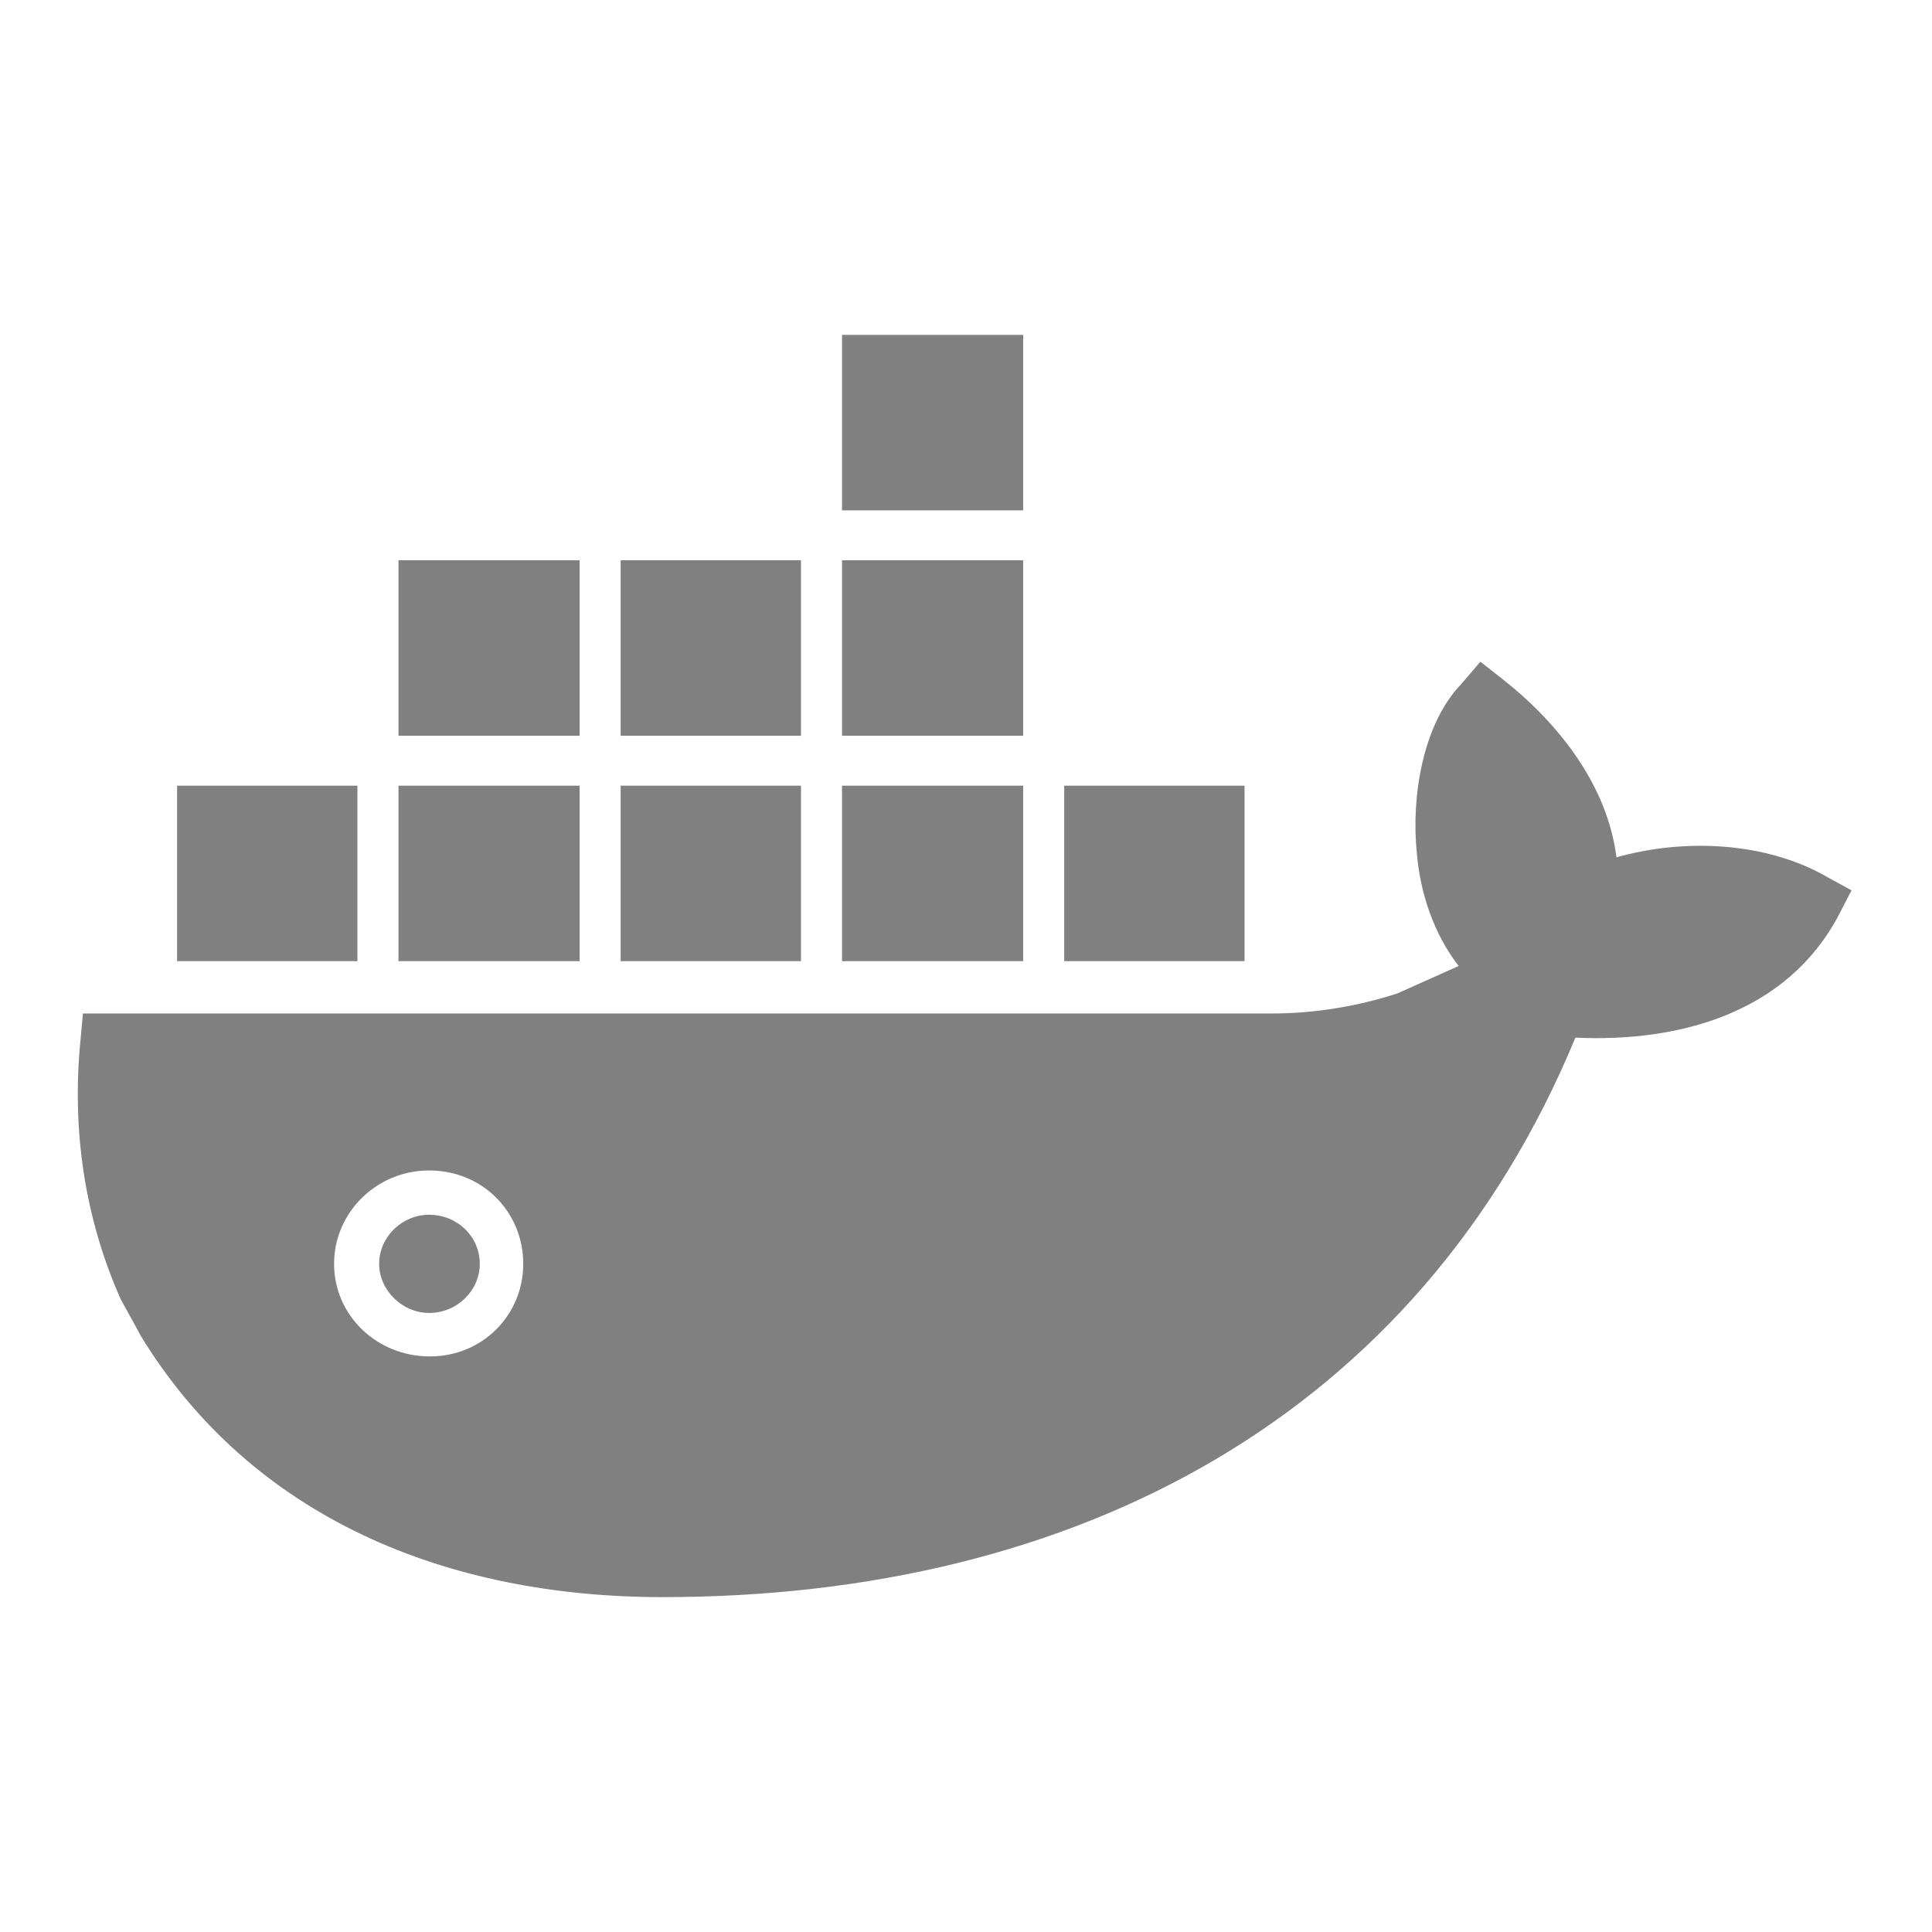
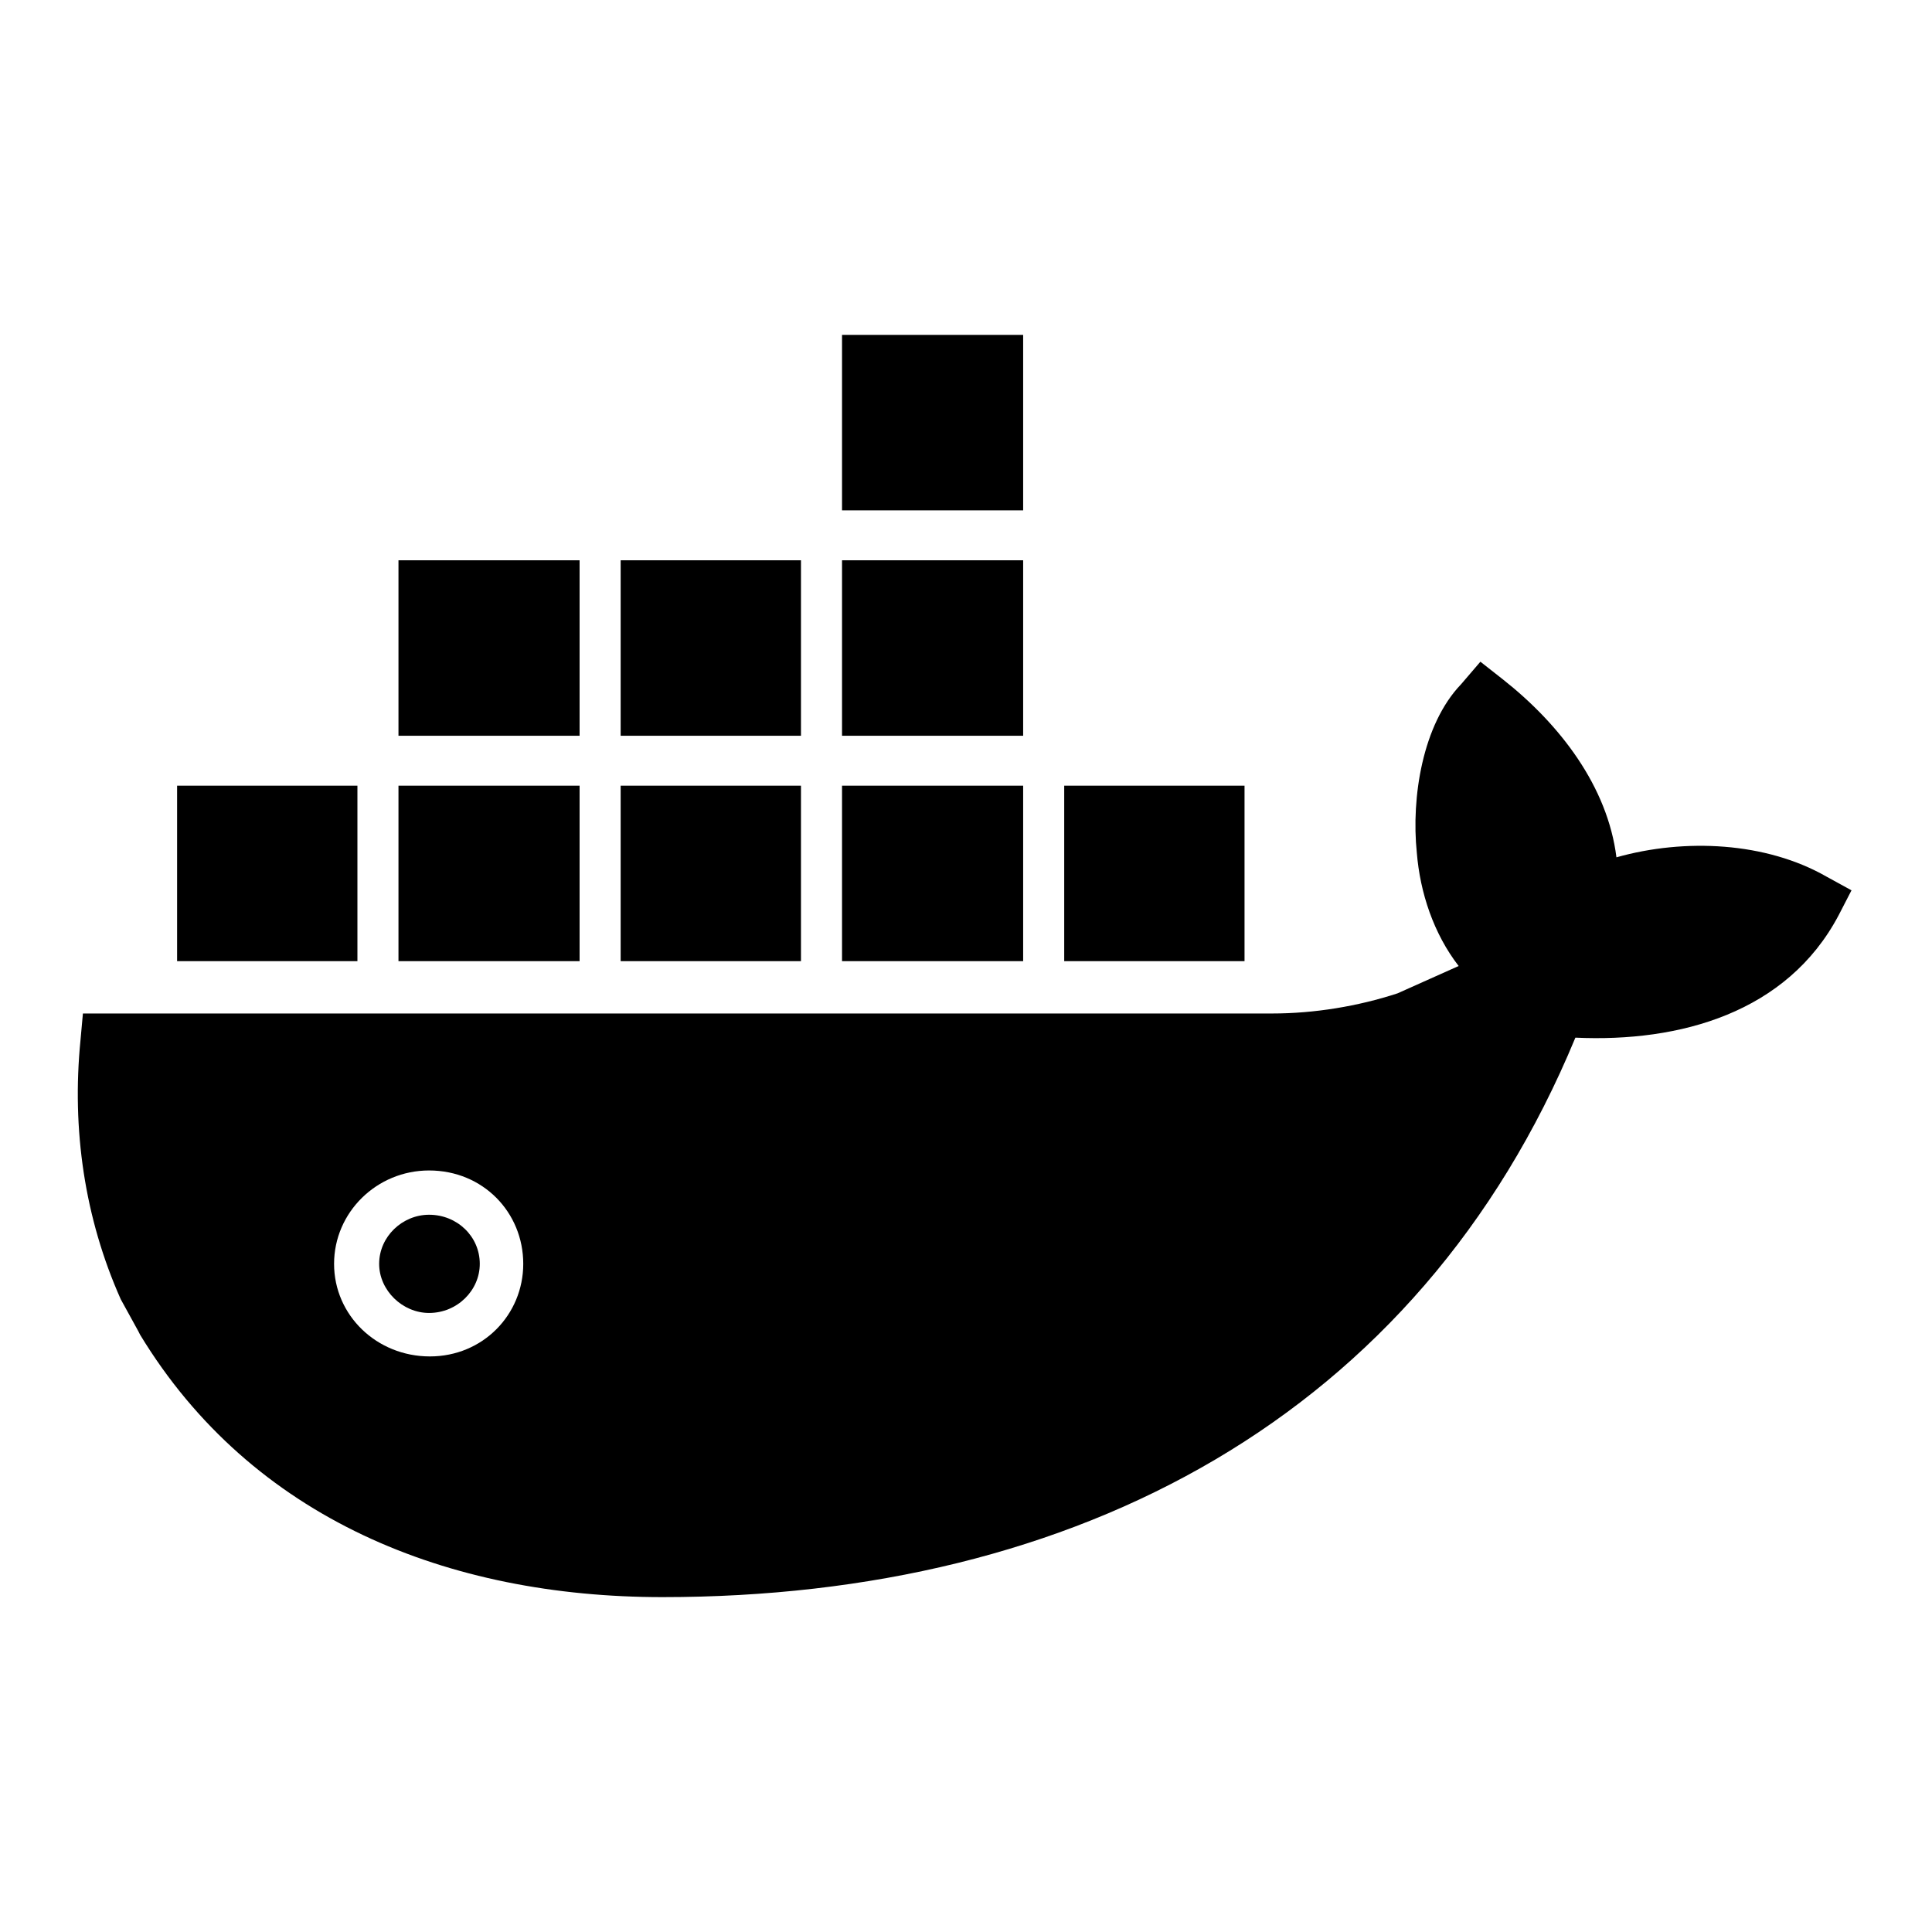
<svg xmlns="http://www.w3.org/2000/svg" version="1.1" width="16px" height="16px" viewBox="0 0 24 24">
-   <path fill="#808080" data-iconColor="Container Ignore" data-themed="true" d="M2.2,9.76H4.44V11.94H2.2V9.76H2.2M4.95,9.76H7.2V11.94H4.95V9.76H4.95M4.95,6.96H7.2V9.14H4.95V6.96M7.71,9.76H9.95V11.94H7.71V9.76H7.71M7.71,6.96H9.95V9.14H7.71V6.96M10.46,9.76H12.71V11.94H10.46V9.76H10.46M10.46,6.96H12.71V9.14H10.46V6.96M13.22,9.76H15.46V11.94H13.22V9.76H13.22M10.46,4.16H12.71V6.34H10.46V4.16M5.33,15.09C5.68,15.09 5.96,15.36 5.96,15.7C5.96,16.03 5.68,16.31 5.33,16.31C5,16.31 4.71,16.03 4.71,15.7C4.71,15.36 5,15.09 5.33,15.09M22.69,10.89V10.89L23,11.06L22.84,11.37C22.2,12.58 20.87,12.95 19.57,12.89C17.62,17.6 13.37,19.84 8.23,19.84C5.57,19.84 3.13,18.87 1.74,16.58L1.72,16.54L1.5,16.14C1.05,15.13 0.89,14.03 1,12.92L1.03,12.59H15.8C16.33,12.59 16.87,12.5 17.36,12.34L18.12,12C17.81,11.6 17.64,11.09 17.6,10.59C17.53,9.91 17.67,9 18.15,8.5L18.39,8.22L18.67,8.44C19.38,9 19.97,9.77 20.08,10.65C20.93,10.41 21.94,10.46 22.69,10.89M5.34,16.85V16.85C6,16.85 6.5,16.33 6.5,15.7C6.5,15.06 6,14.54 5.33,14.54C4.68,14.54 4.15,15.06 4.15,15.7C4.15,16.34 4.68,16.85 5.34,16.85Z" />
+   <path fill="#000" data-iconColor="Container Ignore" data-themed="true" d="M2.2,9.76H4.44V11.94H2.2V9.76H2.2M4.95,9.76H7.2V11.94H4.95V9.76H4.95M4.95,6.96H7.2V9.14H4.95V6.96M7.71,9.76H9.95V11.94H7.71V9.76H7.71M7.71,6.96H9.95V9.14H7.71V6.96M10.46,9.76H12.71V11.94H10.46V9.76H10.46M10.46,6.96H12.71V9.14H10.46V6.96M13.22,9.76H15.46V11.94H13.22V9.76H13.22M10.46,4.16H12.71V6.34H10.46V4.16M5.33,15.09C5.68,15.09 5.96,15.36 5.96,15.7C5.96,16.03 5.68,16.31 5.33,16.31C5,16.31 4.71,16.03 4.71,15.7C4.71,15.36 5,15.09 5.33,15.09M22.69,10.89V10.89L23,11.06L22.84,11.37C22.2,12.58 20.87,12.95 19.57,12.89C17.62,17.6 13.37,19.84 8.23,19.84C5.57,19.84 3.13,18.87 1.74,16.58L1.72,16.54L1.5,16.14C1.05,15.13 0.89,14.03 1,12.92L1.03,12.59H15.8C16.33,12.59 16.87,12.5 17.36,12.34L18.12,12C17.81,11.6 17.64,11.09 17.6,10.59C17.53,9.91 17.67,9 18.15,8.5L18.39,8.22L18.67,8.44C19.38,9 19.97,9.77 20.08,10.65C20.93,10.41 21.94,10.46 22.69,10.89M5.34,16.85V16.85C6,16.85 6.5,16.33 6.5,15.7C6.5,15.06 6,14.54 5.33,14.54C4.68,14.54 4.15,15.06 4.15,15.7C4.15,16.34 4.68,16.85 5.34,16.85Z" />
</svg>
